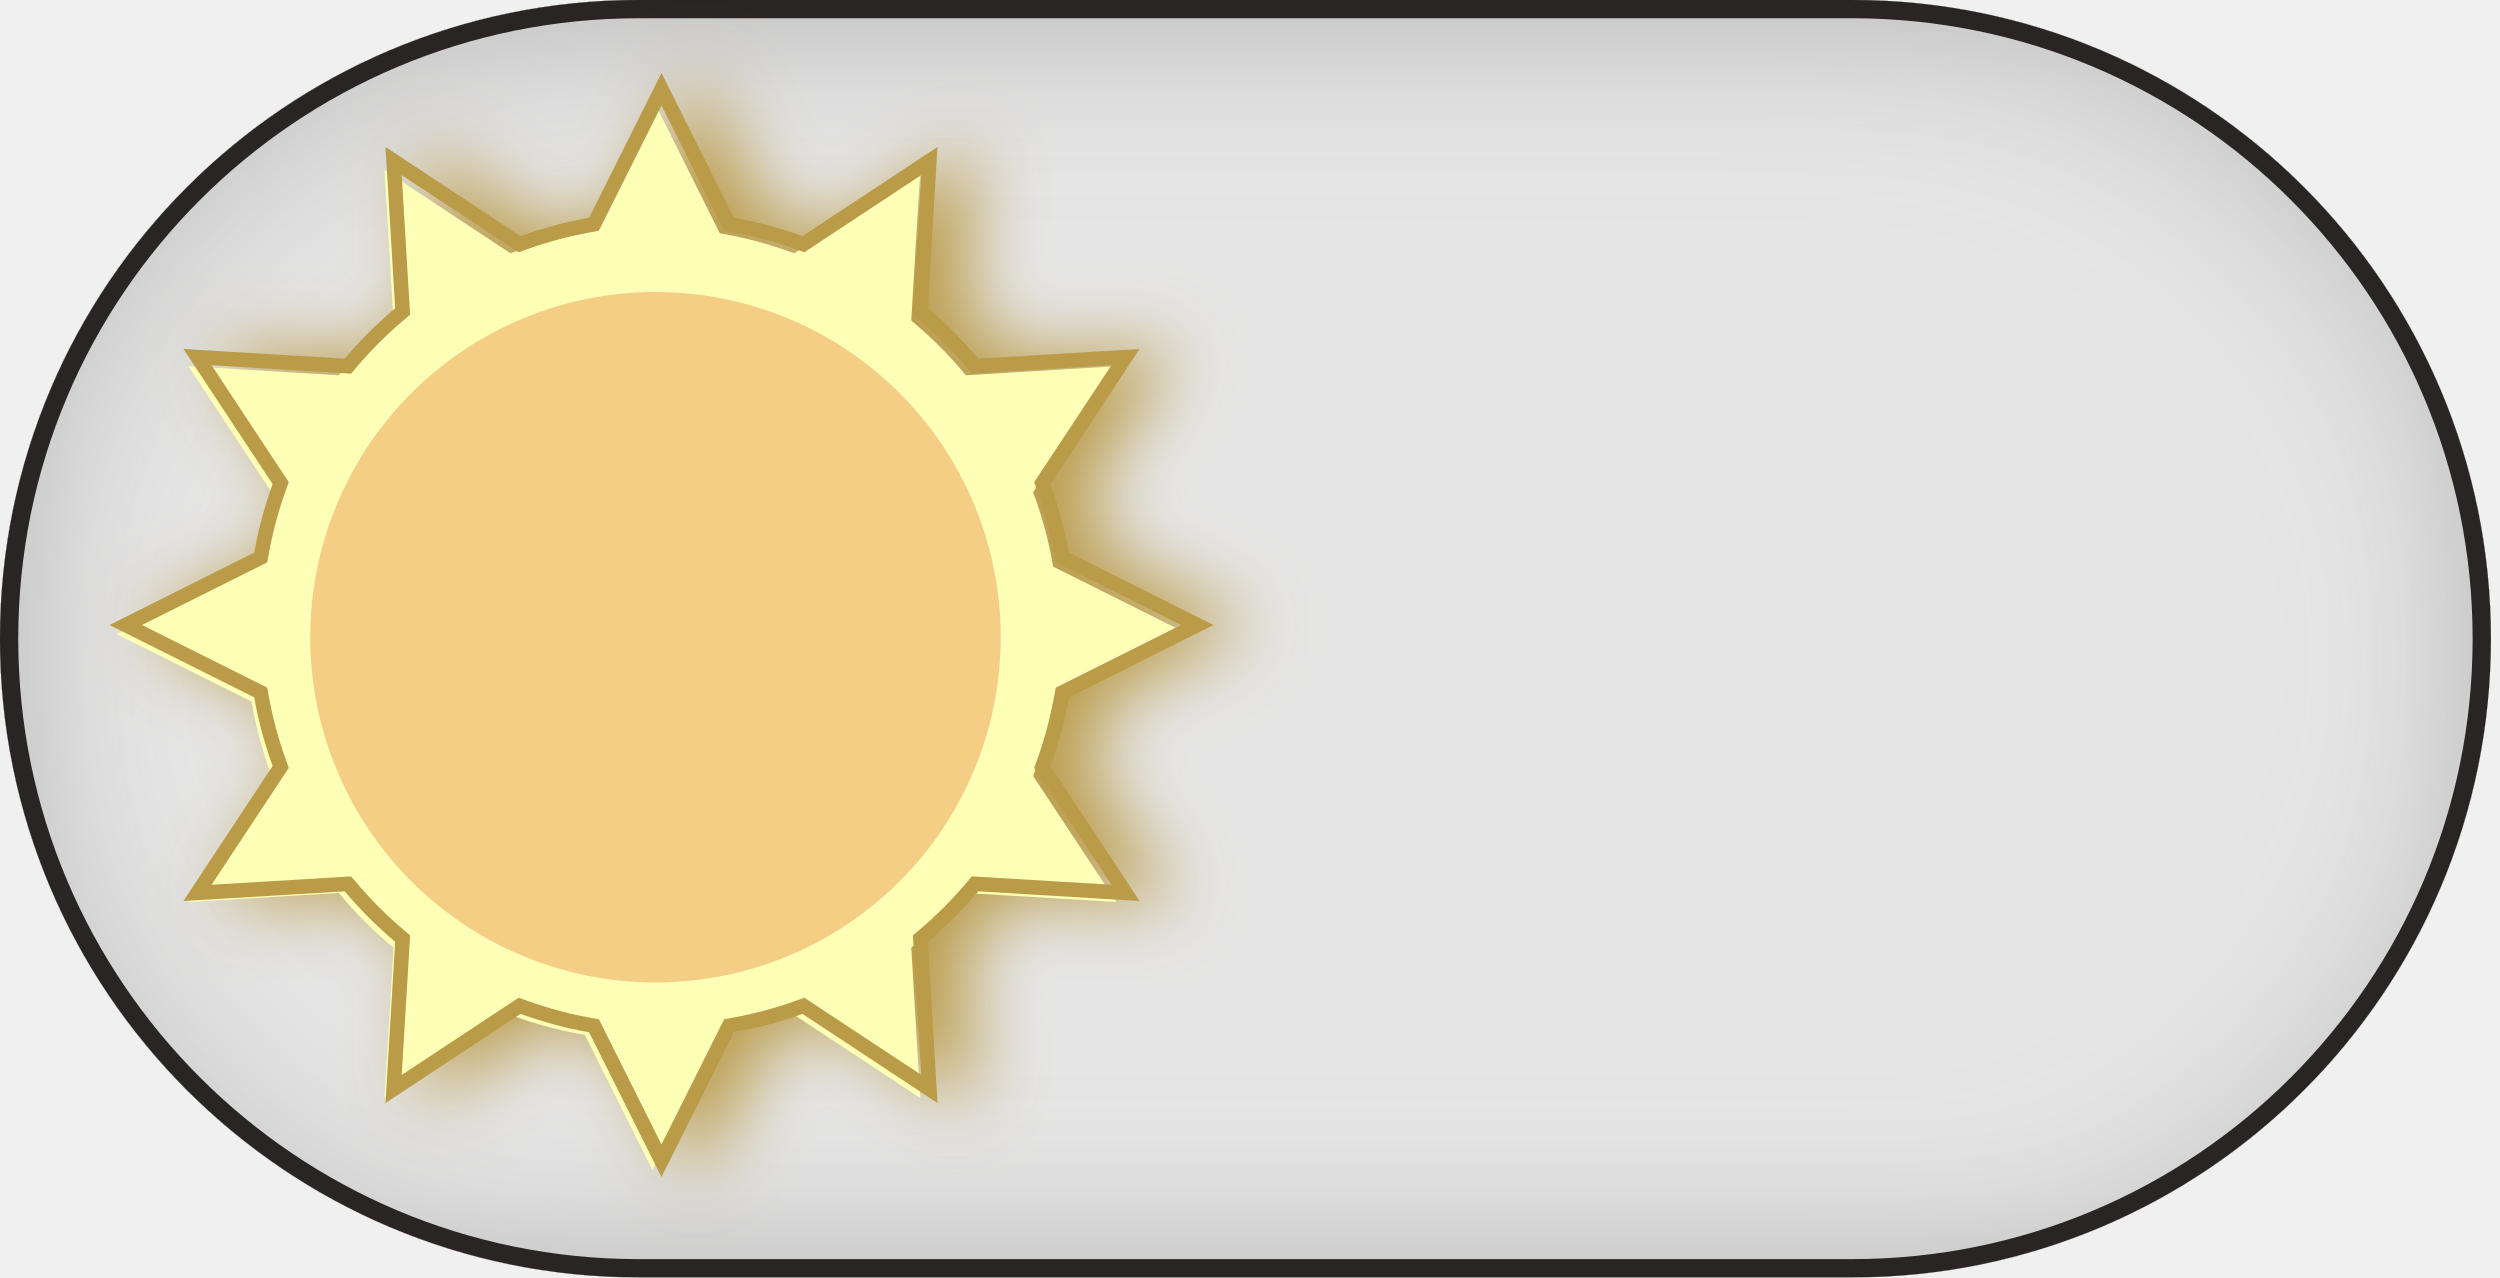
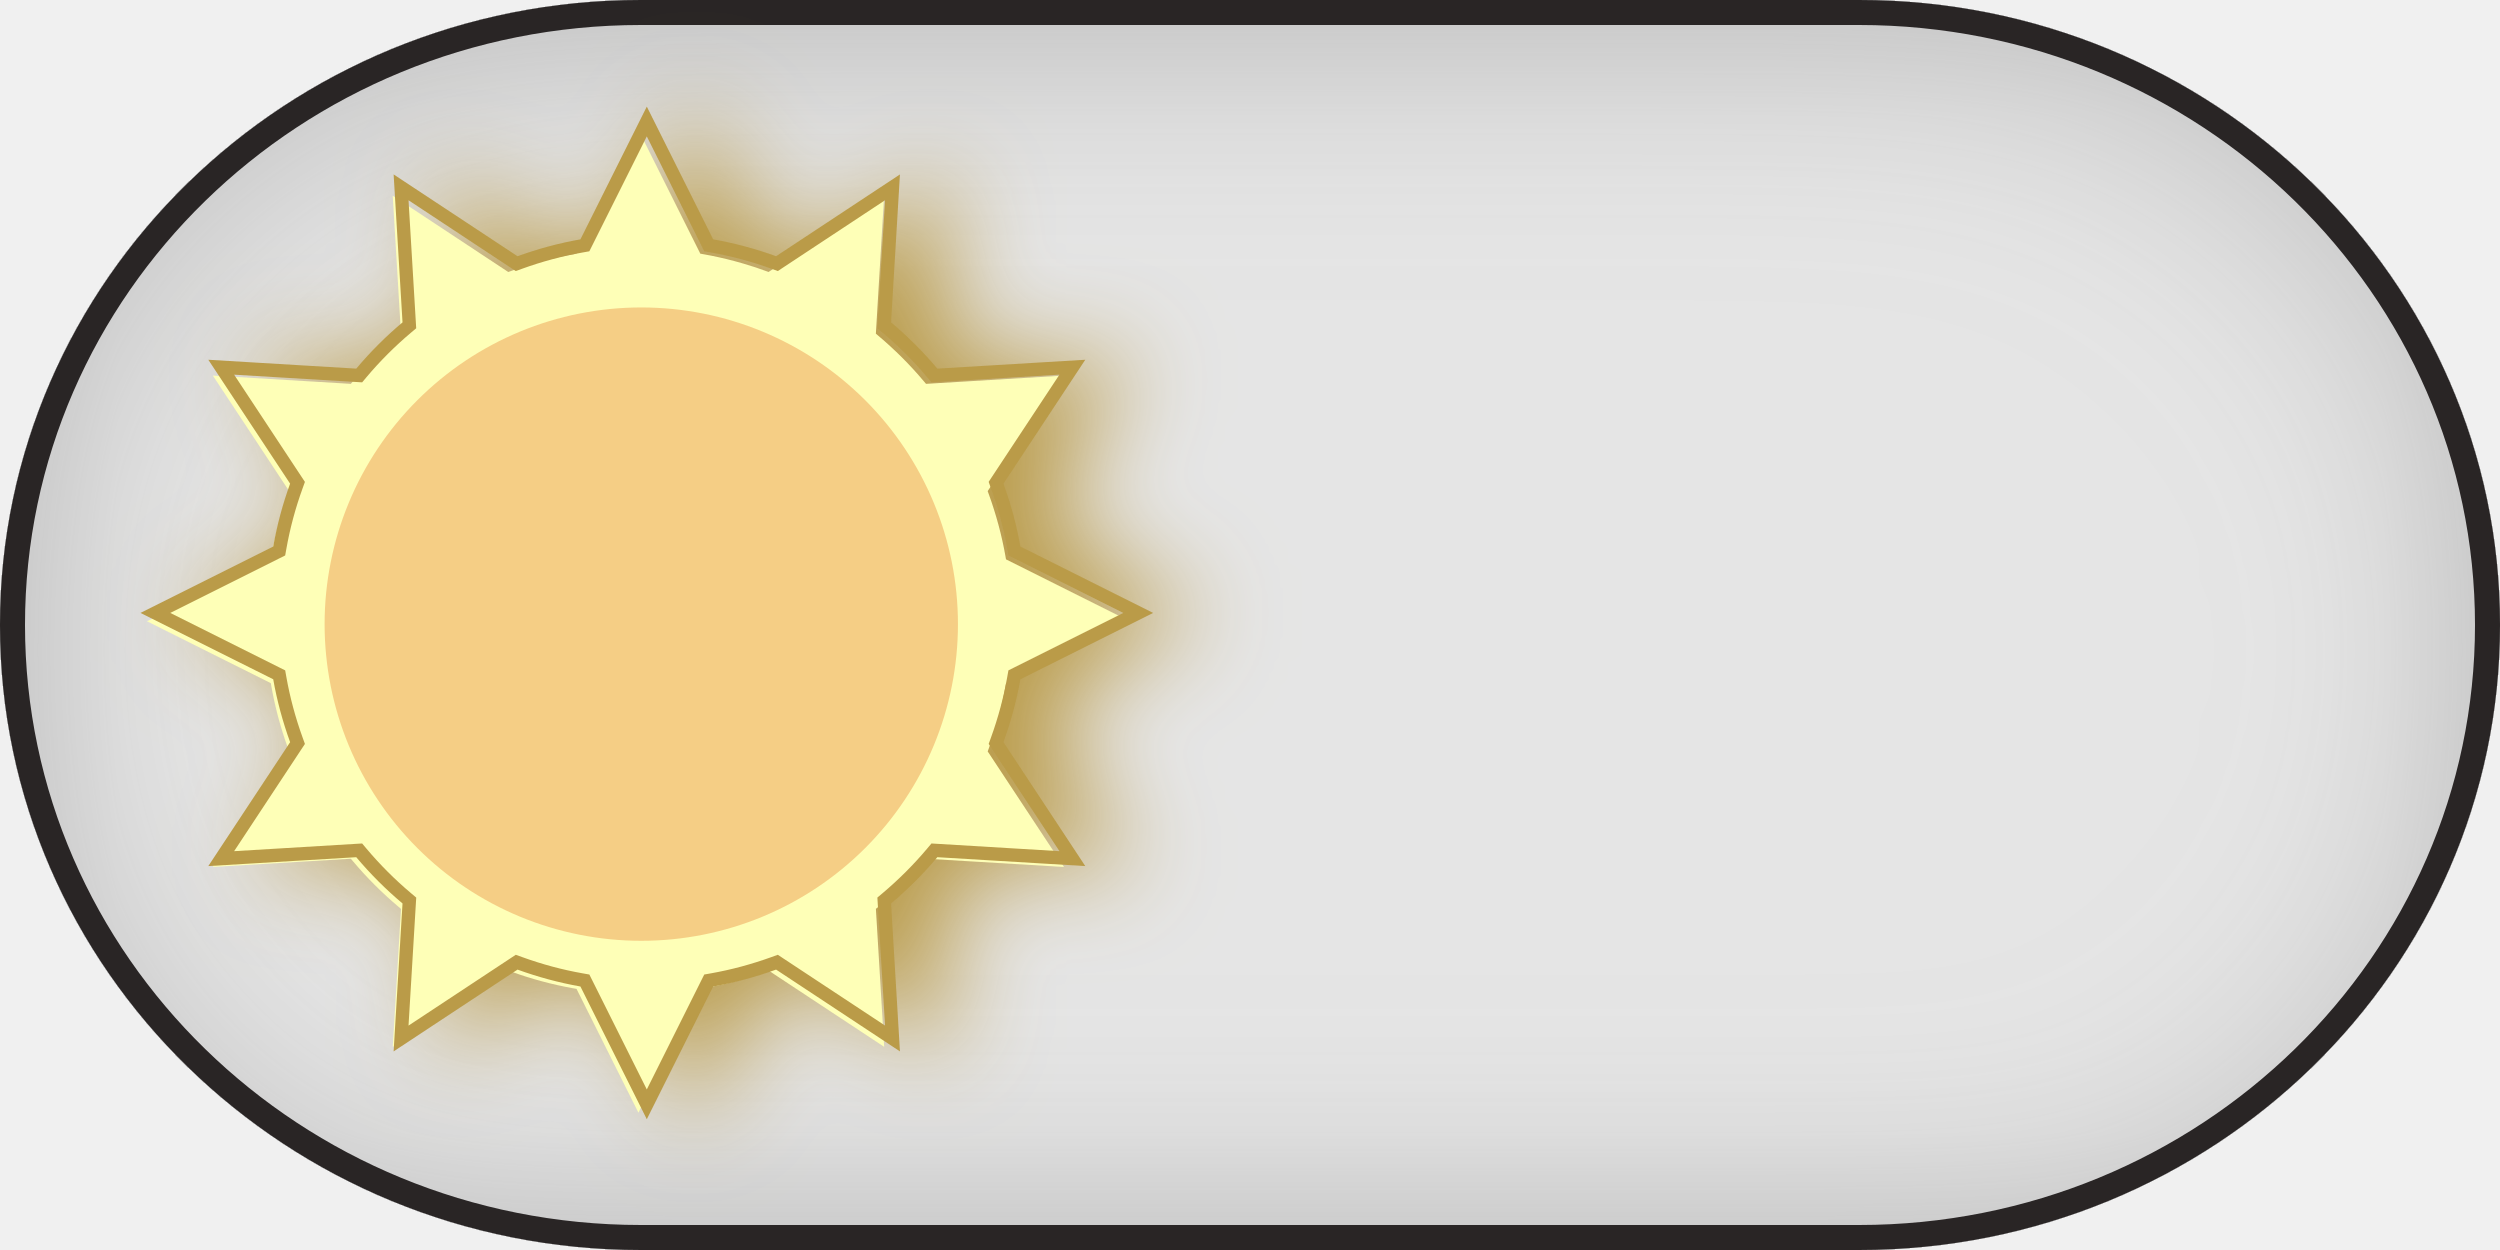
- <svg xmlns="http://www.w3.org/2000/svg" width="137" height="70" viewBox="0 0 137 70" fill="none">
+ <svg xmlns="http://www.w3.org/2000/svg" width="100" height="50" viewBox="0 0 100 50" fill="none">
  <g clip-path="url(#clip0)">
    <g filter="url(#filter0_i)">
-       <path d="M8.74467e-07 35C3.91512e-07 15.67 15.67 -3.91512e-07 35 -8.74467e-07L101.5 -2.53595e-06C120.83 -3.01891e-06 136.5 15.67 136.5 35V35C136.5 54.33 120.83 70 101.5 70L35 70C15.67 70 1.35742e-06 54.33 8.74467e-07 35V35Z" fill="#E5E5E5" />
+       <path d="M6.24619e-07 25C2.79652e-07 11.193 11.48 -2.86822e-07 25.641 -6.40635e-07L74.359 -1.85784e-06C88.52 -2.21166e-06 100 11.193 100 25V25C100 38.807 88.52 50 74.359 50L25.641 50C11.48 50 9.69587e-07 38.807 6.24619e-07 25V25Z" fill="#E5E5E5" />
    </g>
-     <path d="M35 0.5L101.5 0.5C120.554 0.5 136 15.946 136 35C136 54.054 120.554 69.5 101.5 69.5L35 69.5C15.946 69.5 0.5 54.054 0.5 35C0.5 15.946 15.946 0.5 35 0.5Z" stroke="#292525" />
+     <path d="M25.641 0.5L74.359 0.5C88.256 0.5 99.5 11.481 99.5 25C99.5 38.519 88.256 49.5 74.359 49.5L25.641 49.5C11.744 49.5 0.5 38.519 0.5 25C0.5 11.481 11.744 0.5 25.641 0.5Z" stroke="#292525" />
    <g filter="url(#filter1_d)">
-       <path d="M32.051 56.711L31.854 56.677C30.615 56.458 29.373 56.125 28.163 55.685L27.975 55.617L21.07 60.176L21.564 51.933L21.412 51.804C20.431 50.978 19.518 50.064 18.697 49.088L18.568 48.935L10.324 49.43L14.883 42.526L14.814 42.337C14.374 41.125 14.041 39.883 13.823 38.646L13.788 38.448L6.39 34.75L13.788 31.05L13.823 30.853C14.041 29.616 14.374 28.374 14.814 27.162L14.882 26.974L10.324 20.07L18.567 20.565L18.696 20.412C19.518 19.434 20.431 18.521 21.411 17.696L21.564 17.567L21.07 9.323L27.975 13.882L28.163 13.814C29.373 13.375 30.615 13.041 31.854 12.822L32.051 12.788L35.75 5.39L39.448 12.787L39.646 12.822C40.885 13.041 42.127 13.374 43.337 13.814L43.525 13.881L50.43 9.322L49.936 17.567L50.088 17.696C51.068 18.521 51.981 19.434 52.803 20.412L52.932 20.565L61.175 20.07L56.616 26.974L56.684 27.162C57.124 28.373 57.458 29.616 57.676 30.853L57.711 31.05L65.11 34.75L57.712 38.449L57.677 38.647C57.459 39.883 57.126 41.125 56.686 42.338L56.618 42.526L61.177 49.43L52.934 48.935L52.804 49.087C51.984 50.063 51.07 50.977 50.089 51.804L49.937 51.933L50.431 60.176L43.526 55.617L43.339 55.684C42.129 56.124 40.887 56.457 39.647 56.676L39.45 56.711L35.75 64.11L32.051 56.711Z" fill="#FEFFB7" />
-       <path d="M36.25 5.78L39.504 12.287L39.683 12.645L40.077 12.715C41.294 12.93 42.514 13.257 43.702 13.689L44.078 13.825L44.411 13.604L50.484 9.595L50.049 16.844L50.025 17.244L50.331 17.501C51.291 18.31 52.189 19.207 52.998 20.169L53.255 20.474L53.654 20.45L60.904 20.015L56.894 26.088L56.674 26.422L56.81 26.798C57.24 27.987 57.568 29.206 57.783 30.423L57.853 30.817L58.212 30.996L64.72 34.25L58.213 37.504L57.855 37.683L57.785 38.077C57.57 39.293 57.243 40.513 56.811 41.701L56.675 42.078L56.896 42.411L60.906 48.484L53.656 48.049L53.256 48.025L52.999 48.331C52.191 49.291 51.293 50.189 50.331 50.998L50.026 51.256L50.05 51.655L50.485 58.904L44.412 54.895L44.078 54.674L43.702 54.81C42.514 55.241 41.294 55.569 40.077 55.784L39.683 55.854L39.504 56.212L36.25 62.72L32.997 56.213L32.818 55.855L32.423 55.785C31.206 55.57 29.987 55.242 28.798 54.811L28.422 54.675L28.088 54.896L22.015 58.905L22.451 51.656L22.474 51.257L22.169 50.999C21.207 50.189 20.309 49.291 19.501 48.331L19.244 48.026L18.844 48.05L11.595 48.485L15.604 42.412L15.825 42.078L15.689 41.702C15.258 40.513 14.93 39.294 14.715 38.077L14.645 37.683L14.287 37.504L7.78 34.25L14.287 30.997L14.645 30.817L14.715 30.423C14.93 29.206 15.257 27.987 15.689 26.799L15.825 26.422L15.604 26.089L11.595 20.016L18.844 20.451L19.243 20.475L19.5 20.169C20.309 19.208 21.207 18.311 22.168 17.502L22.474 17.245L22.45 16.845L22.014 9.595L28.087 13.605L28.421 13.826L28.797 13.69C29.985 13.259 31.205 12.931 32.422 12.716L32.816 12.646L32.995 12.288L36.25 5.78ZM36.25 4L32.285 11.931C30.99 12.159 29.737 12.502 28.527 12.941L21.125 8.053L21.656 16.891C20.657 17.732 19.733 18.656 18.892 19.655L10.053 19.125L14.94 26.527C14.501 27.736 14.16 28.989 13.93 30.285L6 34.25L13.931 38.215C14.16 39.51 14.501 40.763 14.941 41.972L10.053 49.375L18.891 48.845C19.732 49.844 20.657 50.768 21.655 51.609L21.125 60.447L28.527 55.56C29.736 55.999 30.99 56.34 32.285 56.57L36.25 64.5L40.215 56.569C41.51 56.34 42.763 55.998 43.973 55.559L51.375 60.447L50.844 51.609C51.843 50.768 52.767 49.844 53.608 48.845L62.447 49.375L57.56 41.973C57.999 40.764 58.341 39.511 58.57 38.216L66.5 34.25L58.569 30.285C58.341 28.99 57.999 27.737 57.56 26.527L62.447 19.125L53.609 19.655C52.768 18.656 51.844 17.732 50.845 16.891L51.375 8.053L43.973 12.94C42.764 12.501 41.511 12.159 40.215 11.93L36.25 4Z" fill="#BA9B48" />
-       <path d="M35.92 16C30.902 16 26.09 17.993 22.542 21.541C18.994 25.09 17 29.902 17 34.92C17 39.938 18.994 44.75 22.542 48.298C26.09 51.847 30.902 53.84 35.92 53.84C40.938 53.84 45.75 51.847 49.299 48.298C52.847 44.75 54.84 39.938 54.84 34.92C54.84 29.902 52.847 25.09 49.299 21.541C45.75 17.993 40.938 16 35.92 16Z" fill="#F5CE85" />
+       <path d="M23.061 39.555L22.929 39.532C22.099 39.385 21.267 39.162 20.457 38.868L20.331 38.822L15.709 41.875L16.04 36.356L15.938 36.269C15.281 35.716 14.669 35.104 14.12 34.451L14.034 34.349L8.514 34.679L11.566 30.057L11.52 29.931C11.226 29.119 11.002 28.288 10.856 27.459L10.833 27.327L5.88 24.851L10.833 22.374L10.856 22.242C11.002 21.414 11.226 20.583 11.52 19.771L11.566 19.645L8.514 15.023L14.033 15.354L14.119 15.252C14.669 14.597 15.281 13.986 15.937 13.433L16.039 13.347L15.709 7.828L20.331 10.88L20.457 10.835C21.267 10.54 22.099 10.317 22.929 10.171L23.061 10.148L25.537 5.194L28.013 10.147L28.145 10.17C28.975 10.317 29.807 10.54 30.617 10.834L30.742 10.879L35.365 7.827L35.035 13.347L35.136 13.433C35.792 13.986 36.404 14.597 36.954 15.252L37.041 15.354L42.559 15.023L39.507 19.645L39.553 19.771C39.847 20.582 40.071 21.414 40.217 22.242L40.24 22.374L45.194 24.851L40.241 27.328L40.218 27.46C40.072 28.288 39.848 29.119 39.554 29.931L39.508 30.057L42.56 34.679L37.042 34.348L36.955 34.45C36.406 35.104 35.794 35.716 35.137 36.269L35.036 36.355L35.367 41.874L30.744 38.822L30.618 38.867C29.808 39.161 28.976 39.385 28.146 39.531L28.014 39.554L25.537 44.508L23.061 39.555Z" fill="#FEFFB7" />
+       <path d="M25.872 5.456L28.05 9.812L28.17 10.052L28.434 10.099C29.249 10.243 30.065 10.462 30.861 10.751L31.113 10.842L31.336 10.694L35.402 8.009L35.11 12.863L35.094 13.131L35.299 13.303C35.942 13.844 36.543 14.445 37.085 15.089L37.257 15.293L37.524 15.278L42.378 14.986L39.693 19.052L39.546 19.275L39.637 19.527C39.925 20.323 40.145 21.14 40.289 21.954L40.336 22.218L40.575 22.338L44.933 24.517L40.576 26.695L40.337 26.815L40.29 27.078C40.146 27.893 39.927 28.709 39.638 29.505L39.547 29.757L39.694 29.98L42.379 34.047L37.525 33.755L37.258 33.739L37.086 33.944C36.545 34.587 35.943 35.188 35.3 35.73L35.095 35.902L35.111 36.169L35.402 41.023L31.336 38.339L31.113 38.191L30.861 38.282C30.065 38.57 29.249 38.79 28.434 38.934L28.17 38.981L28.05 39.221L25.872 43.578L23.694 39.221L23.574 38.981L23.31 38.934C22.495 38.791 21.678 38.571 20.883 38.282L20.631 38.191L20.407 38.339L16.341 41.024L16.633 36.17L16.649 35.903L16.444 35.73C15.8 35.188 15.199 34.587 14.658 33.944L14.486 33.739L14.219 33.755L9.365 34.047L12.049 29.981L12.197 29.758L12.106 29.506C11.818 28.71 11.598 27.893 11.454 27.079L11.407 26.815L11.167 26.695L6.811 24.517L11.167 22.338L11.407 22.218L11.454 21.955C11.598 21.14 11.817 20.323 12.106 19.528L12.197 19.276L12.049 19.053L9.365 14.987L14.219 15.278L14.486 15.294L14.658 15.089C15.199 14.446 15.8 13.845 16.444 13.303L16.648 13.131L16.632 12.864L16.341 8.01L20.407 10.695L20.63 10.842L20.882 10.751C21.677 10.463 22.494 10.243 23.309 10.099L23.573 10.052L23.693 9.813L25.872 5.456ZM25.872 4.264L23.217 9.574C22.35 9.727 21.511 9.956 20.701 10.249L15.745 6.977L16.101 12.895C15.432 13.457 14.813 14.076 14.251 14.745L8.332 14.39L11.604 19.346C11.311 20.155 11.082 20.994 10.929 21.862L5.619 24.517L10.929 27.171C11.082 28.038 11.311 28.877 11.605 29.687L8.332 34.643L14.25 34.288C14.813 34.957 15.432 35.576 16.101 36.138L15.745 42.056L20.701 38.784C21.511 39.078 22.35 39.306 23.217 39.46L25.872 44.769L28.527 39.459C29.394 39.306 30.233 39.077 31.043 38.783L35.998 42.056L35.643 36.138C36.312 35.576 36.93 34.957 37.493 34.288L43.411 34.643L40.139 29.687C40.433 28.878 40.662 28.039 40.815 27.172L46.125 24.517L40.815 21.862C40.662 20.995 40.433 20.156 40.139 19.346L43.411 14.39L37.494 14.745C36.931 14.076 36.312 13.457 35.643 12.895L35.998 6.977L31.043 10.249C30.233 9.955 29.394 9.727 28.527 9.573L25.872 4.264Z" fill="#BA9B48" />
+       <path d="M25.651 12.298C22.291 12.298 19.069 13.633 16.694 16.008C14.318 18.384 12.984 21.606 12.984 24.965C12.984 28.325 14.318 31.547 16.694 33.922C19.069 36.298 22.291 37.632 25.651 37.632C29.011 37.632 32.232 36.298 34.608 33.922C36.983 31.547 38.318 28.325 38.318 24.965C38.318 21.606 36.983 18.384 34.608 16.008C32.232 13.633 29.011 12.298 25.651 12.298Z" fill="#F5CE85" />
    </g>
  </g>
  <defs>
-     <filter id="filter0_i" x="0" y="0" width="136.5" height="71" filterUnits="userSpaceOnUse" color-interpolation-filters="sRGB">
+     <filter id="filter0_i" x="0" y="0" width="100" height="51" filterUnits="userSpaceOnUse" color-interpolation-filters="sRGB">
      <feFlood flood-opacity="0" result="BackgroundImageFix" />
      <feBlend mode="normal" in="SourceGraphic" in2="BackgroundImageFix" result="shape" />
      <feColorMatrix in="SourceAlpha" type="matrix" values="0 0 0 0 0 0 0 0 0 0 0 0 0 0 0 0 0 0 127 0" result="hardAlpha" />
      <feOffset dy="1" />
      <feGaussianBlur stdDeviation="5" />
      <feComposite in2="hardAlpha" operator="arithmetic" k2="-1" k3="1" />
      <feColorMatrix type="matrix" values="0 0 0 0 0.742 0 0 0 0 0.742 0 0 0 0 0.742 0 0 0 1 0" />
      <feBlend mode="normal" in2="shape" result="effect1_innerShadow" />
    </filter>
-     <filter id="filter1_d" x="4" y="0" width="68.5" height="68.5" filterUnits="userSpaceOnUse" color-interpolation-filters="sRGB">
+     <filter id="filter1_d" x="3.619" y="0.264" width="48.505" height="48.505" filterUnits="userSpaceOnUse" color-interpolation-filters="sRGB">
      <feFlood flood-opacity="0" result="BackgroundImageFix" />
      <feColorMatrix in="SourceAlpha" type="matrix" values="0 0 0 0 0 0 0 0 0 0 0 0 0 0 0 0 0 0 127 0" />
      <feOffset dx="2" />
      <feGaussianBlur stdDeviation="2" />
      <feColorMatrix type="matrix" values="0 0 0 0 0.729 0 0 0 0 0.608 0 0 0 0 0.282 0 0 0 1 0" />
      <feBlend mode="normal" in2="BackgroundImageFix" result="effect1_dropShadow" />
      <feBlend mode="normal" in="SourceGraphic" in2="effect1_dropShadow" result="shape" />
    </filter>
    <clipPath id="clip0">
-       <rect width="137" height="70" fill="white" transform="translate(137 70) rotate(-180)" />
+       <rect width="100" height="50" fill="white" transform="translate(100 50) rotate(-180)" />
    </clipPath>
  </defs>
</svg>
